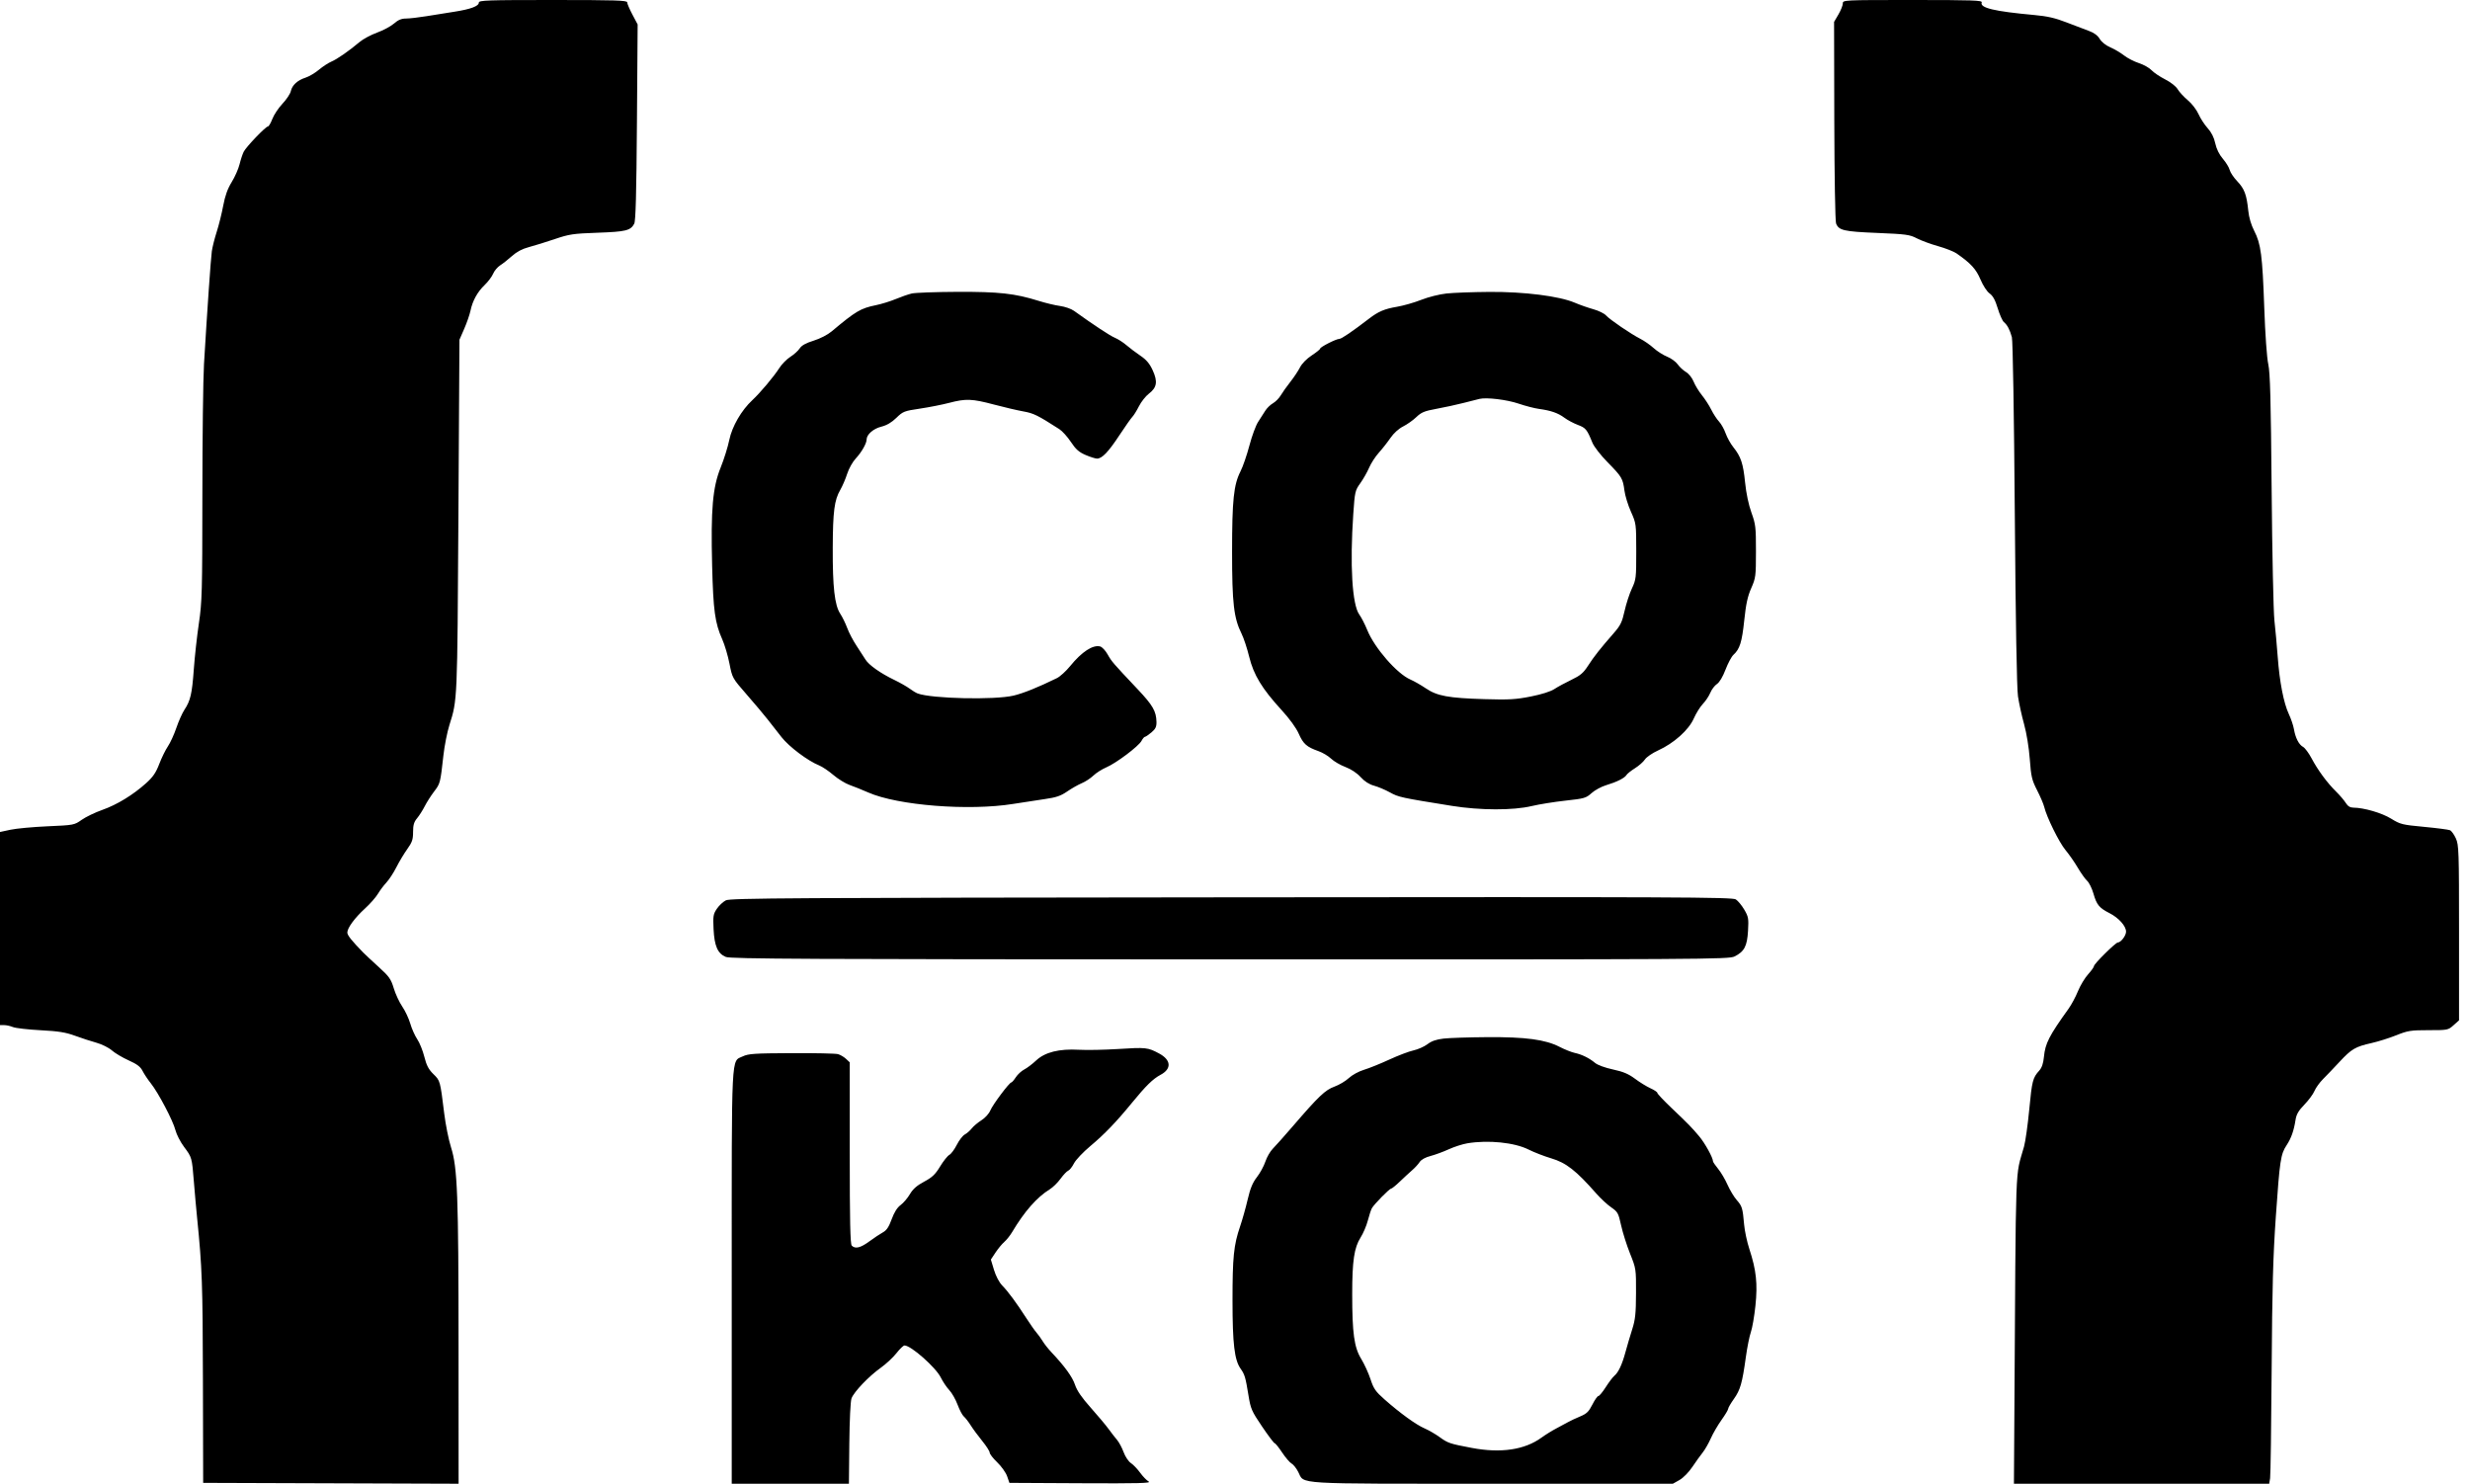
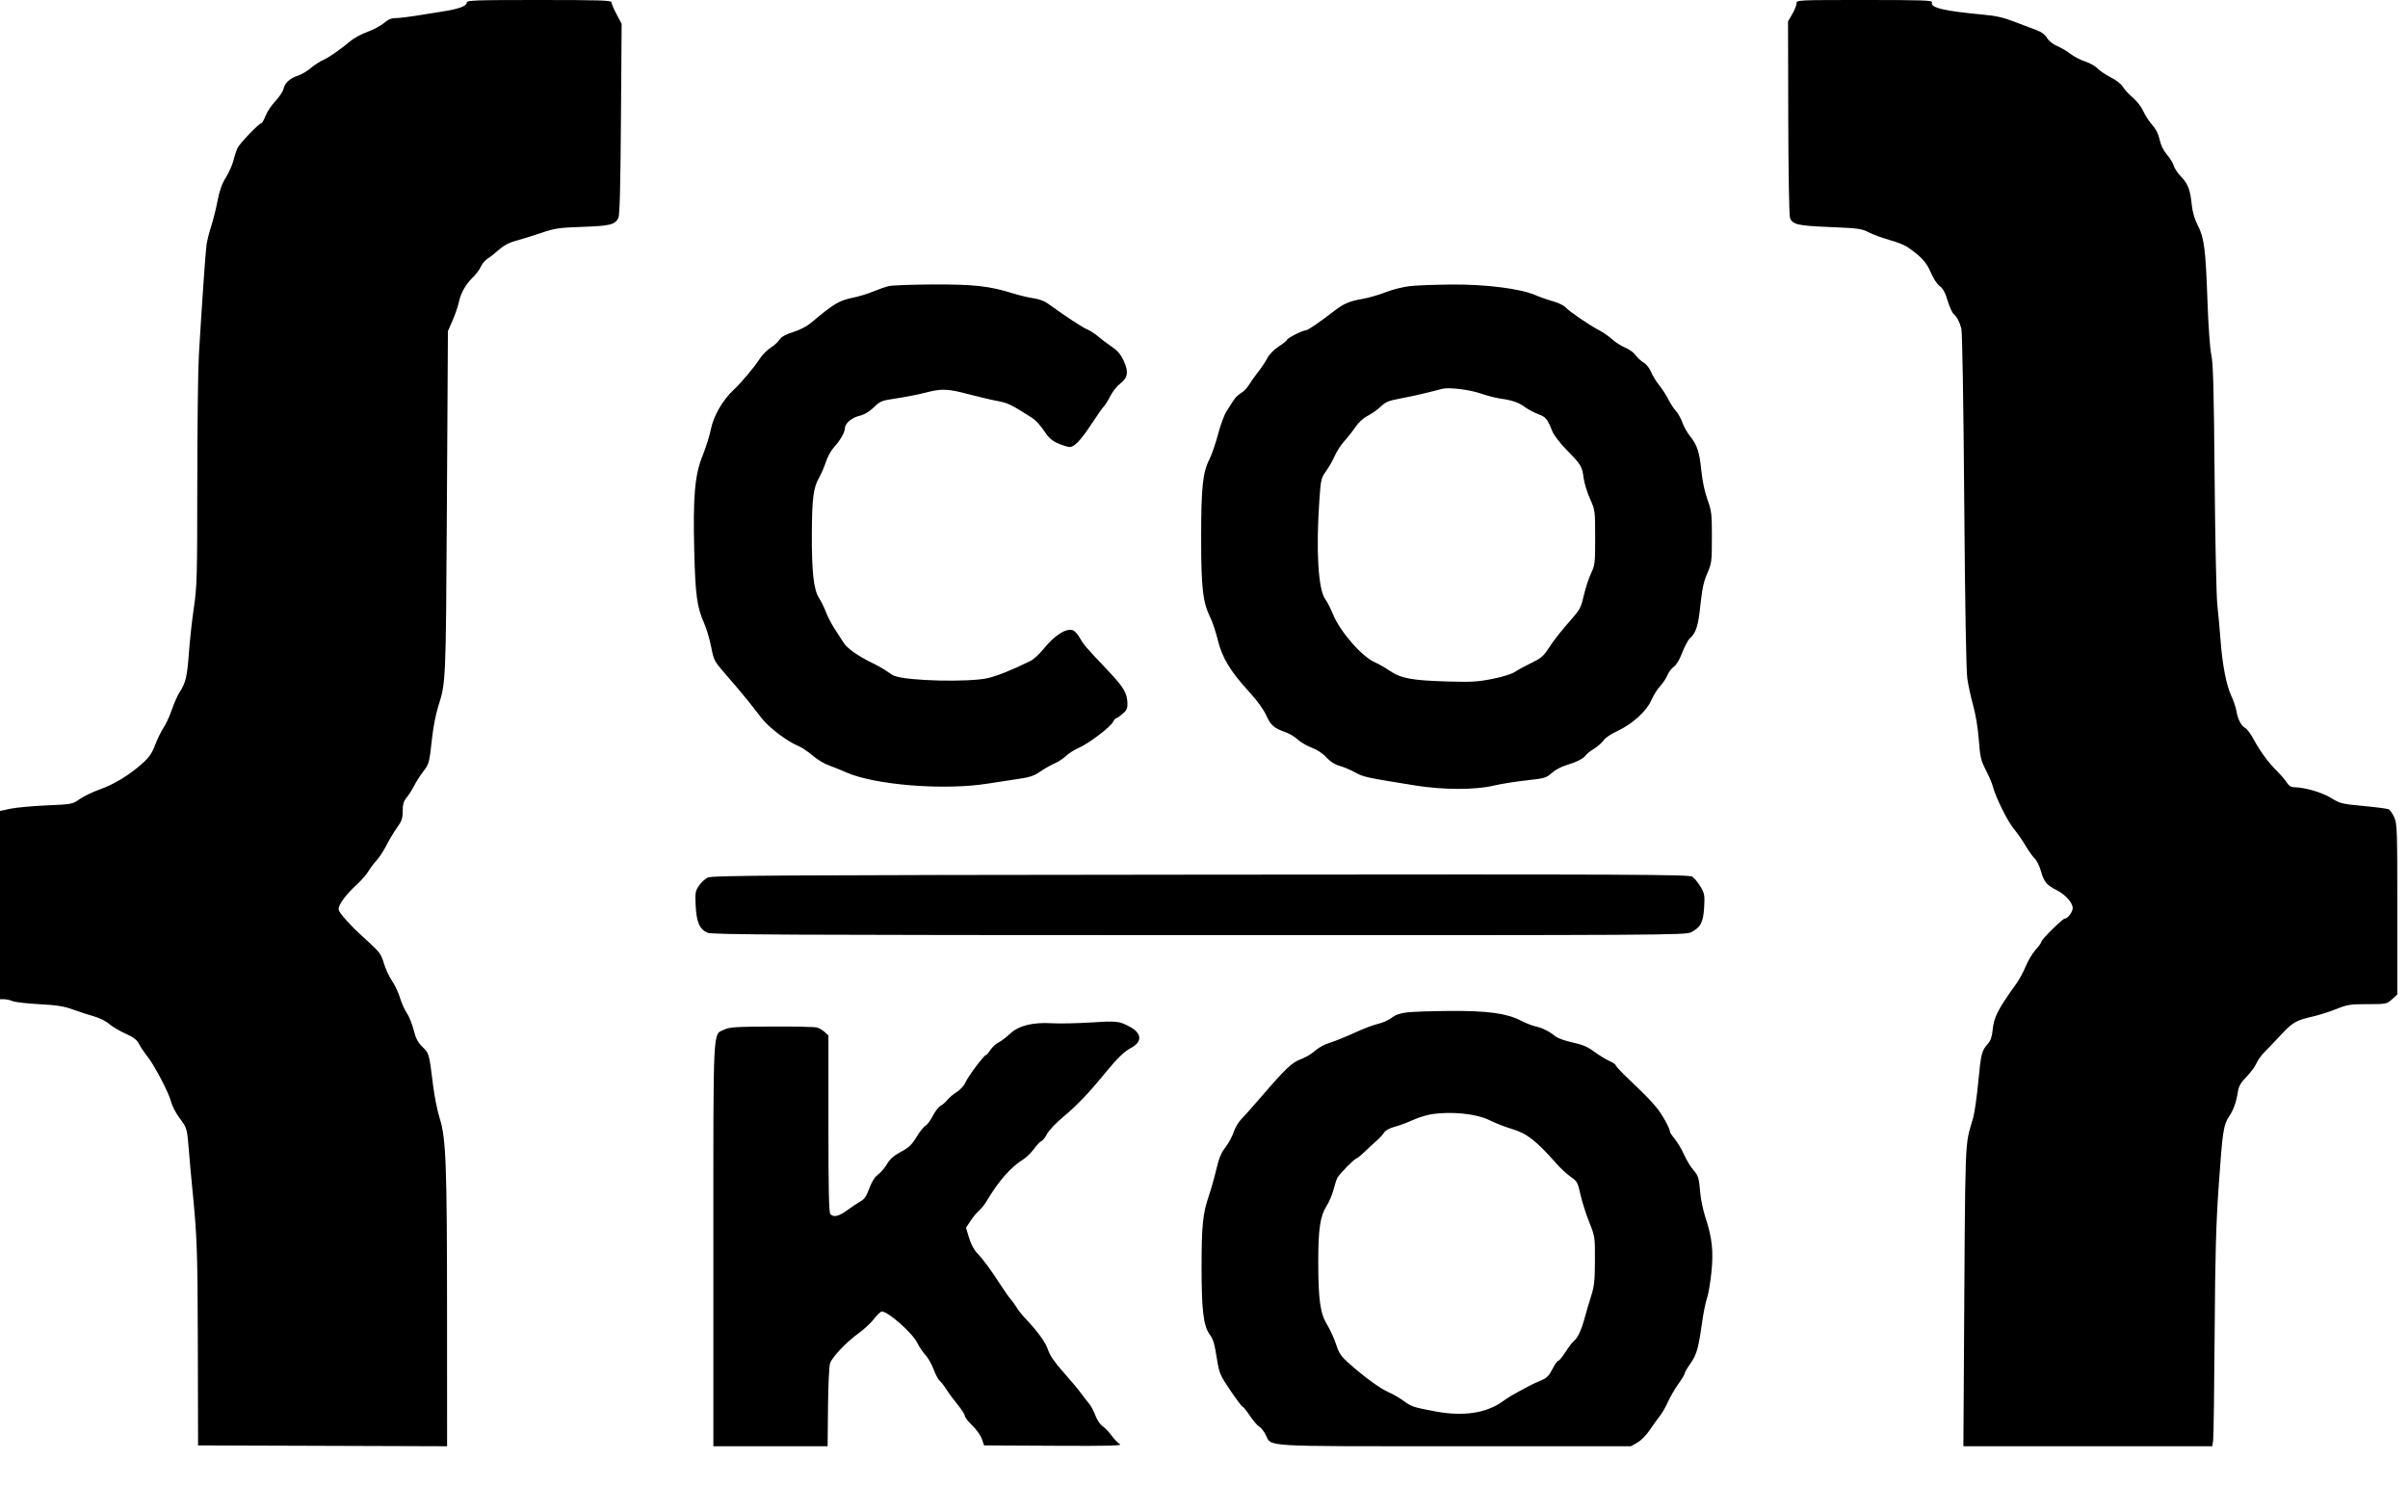
- <svg xmlns="http://www.w3.org/2000/svg" width="1465" height="880" viewBox="0 0 1465 880" version="1.1">
+ <svg xmlns="http://www.w3.org/2000/svg" width="1465" height="920" viewBox="0 0 1465 920" version="1.1">
  <path d="M 284 1.551 C 284 3.647, 279.113 5.469, 269.500 6.956 C 265.100 7.637, 257.675 8.824, 253 9.594 C 248.325 10.364, 242.828 10.995, 240.785 10.997 C 238.098 10.999, 236.138 11.818, 233.704 13.955 C 231.853 15.580, 227.344 17.997, 223.684 19.326 C 220.024 20.654, 215.336 23.174, 213.265 24.926 C 207.102 30.139, 199.879 35.153, 196.490 36.568 C 194.743 37.298, 191.442 39.460, 189.154 41.371 C 186.866 43.283, 183.308 45.387, 181.247 46.047 C 176.443 47.585, 173.269 50.499, 172.478 54.099 C 172.134 55.665, 169.918 58.995, 167.553 61.499 C 165.187 64.002, 162.483 68.065, 161.543 70.526 C 160.604 72.987, 159.424 75, 158.923 75 C 157.588 75, 146.016 87.074, 144.547 90 C 143.857 91.375, 142.746 94.731, 142.080 97.457 C 141.413 100.183, 139.314 104.929, 137.417 108.004 C 134.978 111.955, 133.502 116.071, 132.382 122.047 C 131.510 126.696, 129.779 133.650, 128.536 137.500 C 127.293 141.350, 125.989 146.525, 125.639 149 C 125.026 153.333, 122.922 183.645, 120.989 216 C 120.479 224.525, 120.049 259.488, 120.031 293.695 C 120.002 351.035, 119.841 356.968, 117.959 369.695 C 116.836 377.288, 115.481 389.575, 114.947 397 C 113.901 411.553, 112.969 415.559, 109.362 421.022 C 108.083 422.959, 105.940 427.766, 104.601 431.703 C 103.262 435.640, 101.003 440.574, 99.580 442.667 C 98.158 444.760, 95.849 449.469, 94.450 453.130 C 92.482 458.281, 90.730 460.845, 86.703 464.466 C 78.903 471.480, 69.419 477.274, 60.715 480.345 C 56.433 481.855, 50.920 484.507, 48.463 486.239 C 44.049 489.351, 43.812 489.396, 28.248 490.081 C 19.587 490.462, 9.688 491.378, 6.250 492.116 L 0 493.458 0 550.729 L 0 608 2.435 608 C 3.774 608, 6.137 608.522, 7.685 609.160 C 9.233 609.798, 16.575 610.642, 24 611.036 C 34.767 611.606, 38.917 612.269, 44.500 614.313 C 48.350 615.722, 54.085 617.591, 57.246 618.464 C 60.406 619.338, 64.503 621.381, 66.352 623.004 C 68.200 624.627, 72.674 627.284, 76.295 628.908 C 81.288 631.148, 83.284 632.662, 84.563 635.181 C 85.490 637.006, 87.685 640.300, 89.440 642.500 C 93.904 648.097, 102.654 664.740, 104.053 670.296 C 104.695 672.847, 106.989 677.305, 109.150 680.201 C 113.849 686.499, 113.838 686.459, 115.001 701 C 115.508 707.325, 116.374 717, 116.928 722.500 C 119.891 751.964, 120.220 761.184, 120.356 818.555 L 120.500 879.500 196.250 879.756 L 272 880.013 271.974 799.256 C 271.945 708.525, 271.345 692.571, 267.511 680.500 C 266.113 676.100, 264.302 667.100, 263.486 660.500 C 261.052 640.830, 261.106 641.025, 257.061 637.060 C 254.193 634.249, 252.968 631.905, 251.674 626.755 C 250.753 623.089, 248.865 618.416, 247.478 616.372 C 246.091 614.328, 244.230 610.159, 243.343 607.107 C 242.456 604.056, 240.316 599.503, 238.587 596.990 C 236.859 594.477, 234.593 589.609, 233.552 586.171 C 231.880 580.648, 230.836 579.174, 224.580 573.497 C 220.686 569.963, 216.600 566.151, 215.500 565.025 C 208.556 557.914, 206 554.706, 206 553.101 C 206 550.388, 210.414 544.388, 216.507 538.819 C 219.479 536.103, 222.901 532.221, 224.112 530.191 C 225.323 528.161, 227.615 525.107, 229.204 523.403 C 230.794 521.700, 233.436 517.650, 235.076 514.403 C 236.715 511.157, 239.619 506.312, 241.528 503.637 C 244.444 499.553, 245 497.924, 245 493.464 C 245 489.345, 245.530 487.519, 247.363 485.327 C 248.663 483.772, 250.710 480.563, 251.911 478.196 C 253.113 475.829, 255.631 471.881, 257.507 469.423 C 261.108 464.706, 261.173 464.452, 262.990 448.070 C 263.626 442.334, 265.238 434.184, 266.572 429.960 C 271.300 414.995, 271.242 416.351, 271.888 306.500 L 272.506 201.500 275.339 195 C 276.897 191.425, 278.567 186.601, 279.050 184.281 C 280.277 178.384, 283.196 173.100, 287.491 169 C 289.507 167.075, 291.759 164.073, 292.495 162.328 C 293.231 160.583, 295.108 158.355, 296.666 157.376 C 298.225 156.397, 301.378 153.909, 303.673 151.848 C 306.482 149.326, 309.751 147.599, 313.673 146.566 C 316.878 145.721, 323.775 143.582, 329 141.812 C 337.646 138.883, 339.938 138.543, 354.500 138.029 C 371.187 137.440, 373.979 136.757, 376.159 132.727 C 377.044 131.090, 377.474 115.143, 377.781 72.500 L 378.199 14.500 375.099 8.648 C 373.395 5.430, 372 2.168, 372 1.398 C 372 0.222, 365.024 0, 328 0 C 288.912 0, 284 0.173, 284 1.551 M 1093 2.072 C 1093 3.211, 1091.835 6.132, 1090.411 8.562 L 1087.821 12.981 1087.952 71.534 C 1088.025 103.958, 1088.489 131.157, 1088.994 132.483 C 1090.580 136.656, 1093.472 137.329, 1113.392 138.155 C 1130.557 138.867, 1132.706 139.159, 1136.892 141.348 C 1139.427 142.673, 1145.100 144.764, 1149.500 145.995 C 1153.900 147.227, 1158.850 149.174, 1160.500 150.322 C 1168.951 156.205, 1171.999 159.528, 1174.639 165.738 C 1176.202 169.417, 1178.501 172.932, 1180.076 174.054 C 1182.026 175.443, 1183.399 177.956, 1184.891 182.867 C 1186.039 186.645, 1187.682 190.321, 1188.543 191.036 C 1190.558 192.708, 1192.070 195.563, 1193.276 199.976 C 1193.838 202.034, 1194.561 245.518, 1195.014 304.500 C 1195.511 369.249, 1196.188 408.192, 1196.900 413 C 1197.510 417.125, 1199.138 424.550, 1200.517 429.500 C 1201.988 434.781, 1203.385 443.341, 1203.897 450.213 C 1204.679 460.700, 1205.134 462.636, 1208.245 468.713 C 1210.156 472.446, 1212.040 476.850, 1212.431 478.500 C 1213.870 484.567, 1221.288 499.633, 1225.055 504.141 C 1227.189 506.693, 1230.483 511.423, 1232.376 514.653 C 1234.269 517.882, 1236.769 521.386, 1237.932 522.438 C 1239.095 523.491, 1240.763 526.860, 1241.640 529.926 C 1243.557 536.632, 1245.073 538.493, 1251.120 541.559 C 1256.631 544.354, 1261 549.226, 1261 552.577 C 1261 554.939, 1257.902 559, 1256.100 559 C 1254.814 559, 1242 571.666, 1242 572.936 C 1242 573.518, 1240.411 575.754, 1238.468 577.904 C 1236.525 580.054, 1233.825 584.548, 1232.467 587.890 C 1231.109 591.232, 1228.619 595.886, 1226.935 598.233 C 1215.330 614.400, 1213.064 618.826, 1212.293 626.825 C 1211.915 630.753, 1211.054 633.270, 1209.496 635 C 1205.670 639.248, 1205.200 641.080, 1203.586 658.042 C 1202.725 667.094, 1201.335 676.975, 1200.498 680 C 1195.110 699.461, 1195.735 682.053, 1194.748 840.251 L 1194.500 880.001 1270.205 880.001 L 1345.909 880 1346.437 876.750 C 1346.727 874.962, 1347.140 846.050, 1347.356 812.500 C 1347.669 763.891, 1348.176 745.372, 1349.851 721.333 C 1352.169 688.056, 1352.699 684.567, 1356.251 679.189 C 1358.965 675.080, 1360.530 670.631, 1361.529 664.187 C 1362.036 660.912, 1363.294 658.746, 1366.753 655.187 C 1369.259 652.609, 1371.950 648.967, 1372.734 647.094 C 1373.517 645.220, 1375.810 642.038, 1377.829 640.022 C 1379.848 638.006, 1384.262 633.389, 1387.637 629.762 C 1394.767 622.102, 1396.965 620.815, 1406.644 618.634 C 1410.574 617.749, 1417.174 615.669, 1421.311 614.012 C 1428.159 611.270, 1429.869 611, 1440.401 611 C 1451.769 611, 1452.025 610.950, 1455.234 608.082 L 1458.500 605.164 1458.500 553.299 C 1458.500 504.728, 1458.381 501.170, 1456.625 497.276 C 1455.593 494.989, 1454.018 492.800, 1453.125 492.412 C 1452.231 492.023, 1445.313 491.125, 1437.751 490.414 C 1424.793 489.198, 1423.668 488.918, 1418.221 485.555 C 1412.685 482.139, 1402.107 479.058, 1395.773 479.017 C 1393.890 479.005, 1392.517 478.149, 1391.337 476.250 C 1390.397 474.738, 1387.799 471.694, 1385.564 469.486 C 1380.230 464.218, 1374.808 456.861, 1371.047 449.788 C 1369.376 446.646, 1367.112 443.595, 1366.015 443.008 C 1363.527 441.676, 1361.475 437.710, 1360.580 432.500 C 1360.202 430.300, 1358.835 426.250, 1357.543 423.500 C 1354.480 416.982, 1352.047 404.443, 1350.947 389.500 C 1350.461 382.900, 1349.583 373.225, 1348.996 368 C 1348.409 362.775, 1347.670 327.900, 1347.352 290.500 C 1346.899 237.064, 1346.470 221.108, 1345.351 216 C 1344.507 212.151, 1343.537 198.490, 1342.972 182.500 C 1341.872 151.385, 1340.988 144.621, 1337.016 136.924 C 1335.187 133.380, 1333.900 129.007, 1333.485 124.924 C 1332.523 115.474, 1331.203 111.955, 1326.950 107.500 C 1324.850 105.300, 1322.837 102.296, 1322.477 100.825 C 1322.116 99.354, 1320.292 96.364, 1318.423 94.180 C 1316.227 91.615, 1314.628 88.362, 1313.904 84.989 C 1313.157 81.503, 1311.657 78.519, 1309.394 76.014 C 1307.529 73.950, 1305.085 70.185, 1303.962 67.647 C 1302.827 65.082, 1300.021 61.445, 1297.639 59.455 C 1295.284 57.486, 1292.571 54.544, 1291.610 52.918 C 1290.593 51.196, 1287.489 48.756, 1284.182 47.080 C 1281.057 45.496, 1277.423 43.045, 1276.106 41.633 C 1274.790 40.221, 1271.415 38.326, 1268.606 37.422 C 1265.798 36.518, 1261.826 34.468, 1259.781 32.867 C 1257.735 31.265, 1254.070 29.101, 1251.635 28.058 C 1248.985 26.922, 1246.477 24.923, 1245.388 23.081 C 1244.186 21.045, 1242.031 19.444, 1239.035 18.359 C 1236.541 17.457, 1230.532 15.171, 1225.681 13.281 C 1219.049 10.696, 1214.337 9.614, 1206.681 8.915 C 1182.759 6.731, 1174.145 4.671, 1175.388 1.432 C 1175.859 0.203, 1170.049 -0, 1134.469 -0 C 1093.187 -0, 1093 0.009, 1093 2.072 M 540.764 174.082 C 538.709 174.567, 534.434 176.047, 531.264 177.373 C 528.094 178.698, 522.800 180.334, 519.500 181.007 C 510.441 182.856, 507.592 184.543, 493.316 196.515 C 490.858 198.577, 486.422 200.861, 482.562 202.053 C 477.992 203.465, 475.481 204.862, 474.314 206.644 C 473.391 208.052, 470.895 210.304, 468.768 211.647 C 466.641 212.989, 463.685 215.998, 462.200 218.331 C 459.030 223.313, 450.875 233.012, 446.241 237.313 C 439.748 243.339, 434.184 252.952, 432.542 260.980 C 431.700 265.094, 429.412 272.411, 427.457 277.240 C 422.680 289.037, 421.542 302.100, 422.378 335.500 C 423.046 362.187, 424.056 369.514, 428.403 379.245 C 429.815 382.405, 431.729 388.851, 432.656 393.569 C 434.338 402.131, 434.359 402.168, 442.921 411.985 C 447.639 417.395, 453.199 423.999, 455.276 426.661 C 457.352 429.322, 461.095 434.094, 463.592 437.265 C 468.091 442.976, 479.157 451.281, 485.867 453.984 C 487.720 454.730, 491.508 457.280, 494.286 459.652 C 497.065 462.023, 501.399 464.685, 503.919 465.567 C 506.439 466.449, 511.425 468.458, 515 470.033 C 532.476 477.728, 574.719 481.053, 601 476.801 C 606.775 475.867, 615.251 474.569, 619.835 473.916 C 626.462 472.972, 629.153 472.052, 632.974 469.424 C 635.616 467.607, 639.515 465.395, 641.639 464.509 C 643.763 463.623, 646.850 461.599, 648.500 460.011 C 650.150 458.423, 653.596 456.230, 656.157 455.137 C 662.048 452.625, 675.318 442.643, 677.036 439.433 C 677.752 438.095, 678.677 437, 679.092 437 C 679.507 437, 681.231 435.835, 682.923 434.411 C 685.370 432.352, 685.984 431.073, 685.924 428.161 C 685.793 421.842, 683.760 418.316, 674.745 408.771 C 659.988 393.145, 659.365 392.421, 656.944 388.114 C 655.653 385.817, 653.657 383.701, 652.509 383.413 C 648.146 382.318, 641.636 386.581, 634.736 395.051 C 632.275 398.072, 628.740 401.289, 626.881 402.200 C 615.649 407.699, 606.959 411.201, 601.137 412.575 C 589.908 415.226, 552.665 414.399, 544.304 411.313 C 543.312 410.947, 541.150 409.644, 539.500 408.419 C 537.850 407.193, 533.771 404.877, 530.436 403.271 C 522.206 399.309, 515.309 394.439, 513.327 391.191 C 512.424 389.711, 510.037 386.025, 508.022 383 C 506.007 379.975, 503.528 375.250, 502.513 372.500 C 501.498 369.750, 499.618 365.904, 498.335 363.953 C 495.037 358.937, 493.818 348.165, 493.915 324.893 C 494.006 303.237, 494.862 296.645, 498.371 290.576 C 499.666 288.334, 501.517 284.025, 502.482 281 C 503.448 277.975, 505.710 273.925, 507.509 272 C 510.985 268.281, 514 263.024, 514 260.685 C 514 257.727, 517.991 254.240, 522.724 253.062 C 525.952 252.259, 528.837 250.569, 531.627 247.849 C 535.537 244.037, 536.272 243.748, 545.627 242.359 C 551.057 241.552, 558.847 240.016, 562.938 238.946 C 572.879 236.345, 576.540 236.481, 589.500 239.932 C 595.550 241.542, 603.416 243.380, 606.979 244.016 C 613.076 245.103, 615.390 246.244, 628.319 254.538 C 630.066 255.660, 633.150 259.077, 635.172 262.133 C 638.056 266.491, 639.930 268.154, 643.860 269.844 C 646.616 271.030, 649.687 271.998, 650.685 271.995 C 653.658 271.987, 657.424 268.048, 663.971 258.101 C 667.373 252.931, 670.814 248.044, 671.617 247.240 C 672.421 246.436, 674.179 243.606, 675.525 240.951 C 676.870 238.296, 679.524 234.940, 681.421 233.492 C 686.184 229.859, 686.760 226.341, 683.690 219.635 C 681.862 215.640, 679.971 213.400, 676.363 210.953 C 673.688 209.139, 669.958 206.326, 668.073 204.702 C 666.188 203.078, 663.115 201.110, 661.245 200.329 C 658.350 199.120, 648.855 192.862, 636.984 184.342 C 635.331 183.156, 631.621 181.868, 628.739 181.480 C 625.858 181.092, 620.125 179.720, 616 178.430 C 601.945 174.035, 592.483 172.992, 567.619 173.100 C 554.904 173.156, 542.819 173.597, 540.764 174.082 M 857.999 174.064 C 853.778 174.513, 847.218 176.156, 842.999 177.822 C 838.874 179.450, 832.390 181.307, 828.590 181.948 C 821.177 183.199, 817.531 184.749, 812 188.998 C 802.028 196.661, 795.653 201, 794.368 201 C 792.476 201, 783 205.821, 783 206.783 C 783 207.195, 780.750 209.005, 778 210.805 C 775.036 212.745, 772.216 215.617, 771.072 217.858 C 770.012 219.937, 767.397 223.857, 765.263 226.569 C 763.128 229.281, 760.582 232.864, 759.604 234.531 C 758.627 236.199, 756.555 238.293, 754.999 239.186 C 753.444 240.078, 751.386 242.089, 750.426 243.654 C 749.465 245.219, 747.572 248.178, 746.218 250.229 C 744.865 252.280, 742.538 258.580, 741.049 264.229 C 739.559 269.878, 737.193 276.750, 735.792 279.500 C 731.716 287.500, 730.771 296.512, 730.767 327.395 C 730.762 357.830, 731.791 366.636, 736.435 375.941 C 737.687 378.448, 739.700 384.556, 740.909 389.513 C 743.530 400.260, 748.537 408.496, 760.158 421.173 C 764.863 426.305, 768.780 431.706, 770.316 435.180 C 773.004 441.258, 775.019 443.037, 782.013 445.504 C 784.477 446.374, 787.844 448.382, 789.496 449.968 C 791.148 451.554, 794.959 453.778, 797.965 454.911 C 801.353 456.188, 804.792 458.462, 807.015 460.893 C 809.377 463.477, 812.087 465.216, 814.960 465.989 C 817.357 466.635, 821.610 468.433, 824.410 469.984 C 829.502 472.807, 830.855 473.101, 861.150 477.968 C 877.934 480.664, 897.467 480.710, 908.500 478.078 C 912.900 477.028, 921.896 475.582, 928.492 474.863 C 939.700 473.643, 940.713 473.350, 943.992 470.390 C 945.921 468.649, 949.805 466.539, 952.622 465.704 C 958.861 463.852, 963.628 461.461, 964.700 459.646 C 965.140 458.901, 967.401 457.102, 969.725 455.649 C 972.048 454.196, 974.705 451.853, 975.629 450.443 C 976.553 449.034, 980.052 446.634, 983.404 445.111 C 992.799 440.844, 1001.587 432.993, 1004.597 426.176 C 1005.976 423.054, 1008.408 419.150, 1010.001 417.500 C 1011.595 415.850, 1013.575 412.878, 1014.402 410.896 C 1015.228 408.914, 1017.004 406.572, 1018.347 405.692 C 1019.856 404.703, 1021.802 401.442, 1023.438 397.162 C 1024.895 393.350, 1027.013 389.393, 1028.145 388.368 C 1031.893 384.977, 1033.190 380.838, 1034.540 367.970 C 1035.559 358.251, 1036.539 353.727, 1038.677 348.868 C 1041.349 342.794, 1041.479 341.785, 1041.489 327 C 1041.499 312.654, 1041.299 310.941, 1038.795 304 C 1037.129 299.380, 1035.693 292.561, 1035.055 286.242 C 1033.909 274.882, 1032.567 270.836, 1028.095 265.260 C 1026.436 263.192, 1024.369 259.481, 1023.501 257.014 C 1022.633 254.547, 1020.864 251.397, 1019.571 250.014 C 1018.278 248.631, 1016.216 245.475, 1014.989 243 C 1013.763 240.525, 1011.260 236.651, 1009.427 234.390 C 1007.595 232.130, 1005.386 228.507, 1004.519 226.339 C 1003.631 224.120, 1001.664 221.642, 1000.019 220.670 C 998.411 219.721, 996.180 217.658, 995.061 216.086 C 993.942 214.514, 991.123 212.466, 988.798 211.536 C 986.472 210.605, 982.887 208.324, 980.830 206.465 C 978.773 204.607, 975.249 202.148, 973 201 C 967.248 198.066, 954.873 189.637, 952.574 187.089 C 951.515 185.914, 948.140 184.260, 945.074 183.413 C 942.008 182.565, 937.025 180.816, 934 179.525 C 924.832 175.611, 903.941 172.979, 883.284 173.133 C 873.503 173.206, 862.124 173.625, 857.999 174.064 M 877.500 236.589 C 876.400 236.855, 872.125 237.937, 868 238.994 C 863.875 240.051, 856.692 241.612, 852.037 242.463 C 844.870 243.773, 843.032 244.529, 840.037 247.399 C 838.092 249.263, 834.563 251.757, 832.195 252.942 C 829.577 254.253, 826.640 256.920, 824.695 259.753 C 822.938 262.314, 819.832 266.258, 817.794 268.518 C 815.756 270.778, 813.167 274.778, 812.040 277.406 C 810.914 280.034, 808.555 284.185, 806.798 286.632 C 803.738 290.893, 803.563 291.659, 802.657 304.790 C 800.574 334.970, 801.995 358.731, 806.228 364.499 C 807.438 366.149, 809.570 370.304, 810.964 373.734 C 815.275 384.334, 828.562 399.579, 836.479 403.010 C 838.691 403.968, 842.827 406.329, 845.671 408.255 C 852.382 412.801, 859.031 414.025, 880.500 414.666 C 895.033 415.099, 899.012 414.873, 907.917 413.109 C 914.366 411.831, 919.699 410.145, 921.917 408.684 C 923.888 407.385, 928.425 404.926, 932 403.218 C 937.334 400.670, 939.115 399.161, 941.928 394.806 C 945.467 389.328, 949.121 384.699, 957.163 375.503 C 961.138 370.958, 962.081 369.024, 963.556 362.394 C 964.507 358.117, 966.459 352.116, 967.893 349.059 C 970.375 343.767, 970.499 342.708, 970.486 327 C 970.471 310.682, 970.436 310.423, 967.339 303.500 C 965.616 299.650, 963.883 294.025, 963.488 291 C 962.542 283.757, 961.962 282.782, 953.442 274.114 C 949.411 270.014, 945.437 264.899, 944.507 262.614 C 941.276 254.673, 940.551 253.784, 935.869 252.024 C 933.323 251.067, 929.723 249.151, 927.869 247.766 C 924.118 244.962, 919.841 243.479, 912.741 242.518 C 910.124 242.164, 904.724 240.765, 900.741 239.407 C 893.795 237.041, 881.699 235.574, 877.500 236.589 M 430.521 534 C 428.881 534.825, 426.476 537.075, 425.177 539 C 423.047 542.154, 422.854 543.339, 423.224 551 C 423.714 561.120, 425.653 565.539, 430.492 567.561 C 433.349 568.755, 478.069 568.973, 729.523 569.018 C 1011.432 569.069, 1025.362 568.989, 1028.783 567.286 C 1034.577 564.402, 1036.261 561.206, 1036.788 552.095 C 1037.211 544.792, 1037.021 543.712, 1034.579 539.545 C 1033.109 537.037, 1030.855 534.296, 1029.570 533.454 C 1027.483 532.086, 995.565 531.954, 730.367 532.211 C 468.865 532.466, 433.146 532.679, 430.521 534 M 856.300 615.980 C 851.903 616.481, 849.097 617.451, 846.652 619.316 C 844.756 620.762, 841.021 622.422, 838.352 623.004 C 835.684 623.586, 829.225 626.038, 824 628.452 C 818.775 630.867, 812.025 633.589, 809 634.501 C 805.878 635.443, 801.987 637.569, 800 639.419 C 798.075 641.211, 794.250 643.488, 791.500 644.478 C 786.027 646.448, 782.164 650.122, 766.768 668 C 761.794 673.775, 756.464 679.764, 754.923 681.309 C 753.382 682.855, 751.399 686.294, 750.516 688.953 C 749.632 691.612, 747.375 695.757, 745.499 698.165 C 742.957 701.428, 741.560 704.810, 740.013 711.444 C 738.872 716.339, 736.847 723.529, 735.514 727.422 C 731.751 738.408, 731.014 745.643, 731.025 771.500 C 731.035 797.061, 732.171 806.596, 735.823 811.782 C 738.273 815.260, 738.754 816.887, 740.470 827.486 C 741.788 835.629, 742.336 836.887, 748.574 846.109 C 752.254 851.549, 755.611 856, 756.035 856 C 756.459 856, 758.445 858.470, 760.449 861.490 C 762.454 864.509, 764.971 867.449, 766.043 868.023 C 767.116 868.597, 768.899 870.843, 770.007 873.013 C 773.824 880.495, 765.668 880, 885.064 880 L 992.228 880 996.122 877.811 C 998.357 876.555, 1001.606 873.252, 1003.746 870.061 C 1005.797 867.003, 1008.565 863.150, 1009.895 861.500 C 1011.226 859.850, 1013.394 856.068, 1014.713 853.095 C 1016.033 850.122, 1018.887 845.212, 1021.056 842.182 C 1023.225 839.153, 1025 836.184, 1025 835.584 C 1025 834.984, 1026.536 832.333, 1028.413 829.693 C 1032.215 824.346, 1033.360 820.340, 1035.482 804.966 C 1036.282 799.173, 1037.625 792.481, 1038.466 790.096 C 1039.308 787.711, 1040.529 780.647, 1041.180 774.399 C 1042.539 761.365, 1041.680 753.351, 1037.582 740.829 C 1036.202 736.610, 1034.803 730.085, 1034.474 726.329 C 1033.612 716.477, 1033.285 715.395, 1030.065 711.727 C 1028.467 709.907, 1026.014 705.828, 1024.614 702.662 C 1023.214 699.497, 1020.703 695.250, 1019.034 693.226 C 1017.366 691.201, 1016 689.192, 1016 688.761 C 1016 686.657, 1011.224 678.001, 1007.855 674 C 1003.235 668.512, 1001.721 666.961, 991.250 656.987 C 986.712 652.664, 983 648.718, 983 648.216 C 983 647.714, 981.174 646.480, 978.942 645.474 C 976.710 644.467, 972.587 641.930, 969.780 639.836 C 965.897 636.939, 962.762 635.617, 956.669 634.307 C 952.026 633.310, 947.578 631.682, 946.081 630.434 C 942.635 627.560, 938.260 625.405, 934.014 624.489 C 932.097 624.076, 928.047 622.461, 925.014 620.902 C 916.554 616.551, 904.850 614.983, 882 615.140 C 871.275 615.214, 859.710 615.592, 856.300 615.980 M 663 622.180 C 655.025 622.687, 644.675 622.887, 640 622.624 C 628.124 621.959, 619.794 624.049, 614.500 629.024 C 612.300 631.091, 609.150 633.475, 607.500 634.320 C 605.850 635.166, 603.600 637.239, 602.500 638.926 C 601.400 640.614, 600.204 641.996, 599.841 641.997 C 598.672 642.002, 588.866 655.077, 587.399 658.587 C 586.593 660.516, 584.304 663.046, 582.113 664.428 C 579.988 665.770, 577.397 667.951, 576.356 669.275 C 575.314 670.599, 573.457 672.220, 572.230 672.877 C 571.002 673.534, 568.874 676.289, 567.500 679 C 566.126 681.711, 564.136 684.392, 563.077 684.959 C 562.018 685.526, 559.550 688.625, 557.594 691.846 C 554.719 696.578, 552.898 698.309, 548.106 700.863 C 543.823 703.146, 541.485 705.200, 539.686 708.262 C 538.316 710.593, 535.828 713.506, 534.156 714.737 C 532.127 716.230, 530.370 719.023, 528.868 723.143 C 527.206 727.700, 525.852 729.729, 523.684 730.906 C 522.071 731.783, 518.456 734.188, 515.652 736.250 C 510.389 740.121, 507.280 740.880, 505.200 738.800 C 504.296 737.896, 504 724.320, 504 683.839 L 504 630.078 501.770 628 C 500.543 626.858, 498.406 625.603, 497.020 625.211 C 495.634 624.820, 483.217 624.554, 469.426 624.620 C 447.498 624.724, 443.875 624.965, 440.553 626.542 C 433.593 629.845, 434 621.705, 434 757.468 L 434 880 468.754 880 L 503.508 880 503.747 856.083 C 503.886 842.241, 504.434 830.988, 505.049 829.370 C 506.530 825.476, 515.285 816.306, 522.277 811.326 C 525.500 809.030, 529.742 805.093, 531.703 802.576 C 533.663 800.059, 535.815 798, 536.483 798 C 540.315 798, 555.029 810.997, 557.993 817 C 559.216 819.475, 561.487 822.850, 563.041 824.500 C 564.594 826.150, 566.813 830.047, 567.971 833.159 C 569.128 836.271, 570.795 839.415, 571.674 840.144 C 572.553 840.874, 574.379 843.224, 575.731 845.367 C 577.084 847.509, 580.173 851.696, 582.595 854.670 C 585.018 857.644, 587 860.743, 587 861.556 C 587 862.369, 589.020 864.969, 591.490 867.335 C 593.959 869.701, 596.591 873.406, 597.340 875.569 L 598.701 879.500 641.100 879.721 C 674.912 879.897, 683.059 879.694, 681.321 878.721 C 680.122 878.049, 677.826 875.682, 676.217 873.461 C 674.609 871.240, 672.147 868.671, 670.745 867.753 C 669.323 866.821, 667.418 863.967, 666.434 861.292 C 665.465 858.656, 663.707 855.375, 662.529 854 C 661.351 852.625, 659.082 849.700, 657.489 847.500 C 655.895 845.300, 651.142 839.633, 646.928 834.906 C 641.580 828.909, 638.763 824.801, 637.604 821.313 C 636.056 816.653, 631.490 810.362, 623.586 802 C 621.767 800.075, 619.458 797.150, 618.455 795.500 C 617.451 793.850, 615.792 791.548, 614.767 790.384 C 613.742 789.220, 611.013 785.336, 608.702 781.751 C 602.817 772.625, 598.012 766.120, 594.463 762.476 C 592.641 760.606, 590.680 756.896, 589.562 753.206 L 587.699 747.053 590.456 742.887 C 591.973 740.595, 594.311 737.771, 595.653 736.610 C 596.994 735.450, 599.084 732.832, 600.296 730.794 C 607.576 718.554, 615.048 710.048, 622.583 705.423 C 624.444 704.281, 627.342 701.447, 629.023 699.126 C 630.705 696.805, 632.756 694.647, 633.583 694.330 C 634.409 694.013, 635.947 692.063, 637.001 689.997 C 638.055 687.932, 642.424 683.313, 646.709 679.734 C 655.098 672.727, 662.008 665.539, 671.500 653.941 C 679.677 643.951, 683.860 639.861, 688.314 637.500 C 695.022 633.944, 694.679 628.678, 687.490 624.827 C 680.784 621.234, 679.714 621.118, 663 622.180 M 870.319 678.099 C 867.470 678.574, 862.520 680.164, 859.319 681.632 C 856.119 683.100, 851.250 684.893, 848.500 685.616 C 845.380 686.436, 842.943 687.789, 842.018 689.215 C 841.203 690.472, 839.232 692.625, 837.639 694 C 836.046 695.375, 832.754 698.413, 830.325 700.750 C 827.895 703.087, 825.535 705, 825.079 705 C 824.079 705, 815.001 714.247, 813.675 716.617 C 813.156 717.544, 812.081 720.822, 811.286 723.902 C 810.492 726.981, 808.554 731.525, 806.980 734 C 803.181 739.976, 802.015 747.840, 802.015 767.500 C 802.015 790.787, 803.167 799.097, 807.346 805.945 C 809.210 809, 811.699 814.442, 812.878 818.037 C 814.726 823.674, 815.874 825.326, 821.216 830.037 C 830.506 838.229, 839.901 845.029, 844.881 847.163 C 847.325 848.211, 851.389 850.564, 853.913 852.393 C 858.812 855.943, 859.866 856.295, 873 858.776 C 890.164 862.016, 904.311 859.921, 914.291 852.661 C 916.606 850.977, 920.525 848.546, 923 847.258 C 925.475 845.971, 928.625 844.273, 930 843.486 C 931.375 842.699, 934.611 841.180, 937.192 840.110 C 941.073 838.500, 942.328 837.287, 944.458 833.082 C 945.875 830.287, 947.482 828, 948.029 828 C 948.577 828, 950.549 825.618, 952.411 822.707 C 954.273 819.795, 956.547 816.791, 957.464 816.029 C 959.893 814.014, 962.076 809.382, 964.076 802 C 965.045 798.425, 966.840 792.350, 968.066 788.500 C 969.929 782.645, 970.302 779.129, 970.349 767 C 970.405 752.628, 970.373 752.420, 966.806 743.500 C 964.827 738.550, 962.438 731.001, 961.498 726.725 C 959.905 719.483, 959.504 718.755, 955.644 716.098 C 953.365 714.529, 949.373 710.828, 946.774 707.873 C 934.742 694.195, 928.888 689.631, 920 686.995 C 915.875 685.772, 909.860 683.439, 906.633 681.812 C 898.318 677.618, 882.739 676.025, 870.319 678.099" stroke="none" fill="currentColor" fill-rule="evenodd" />
</svg>
